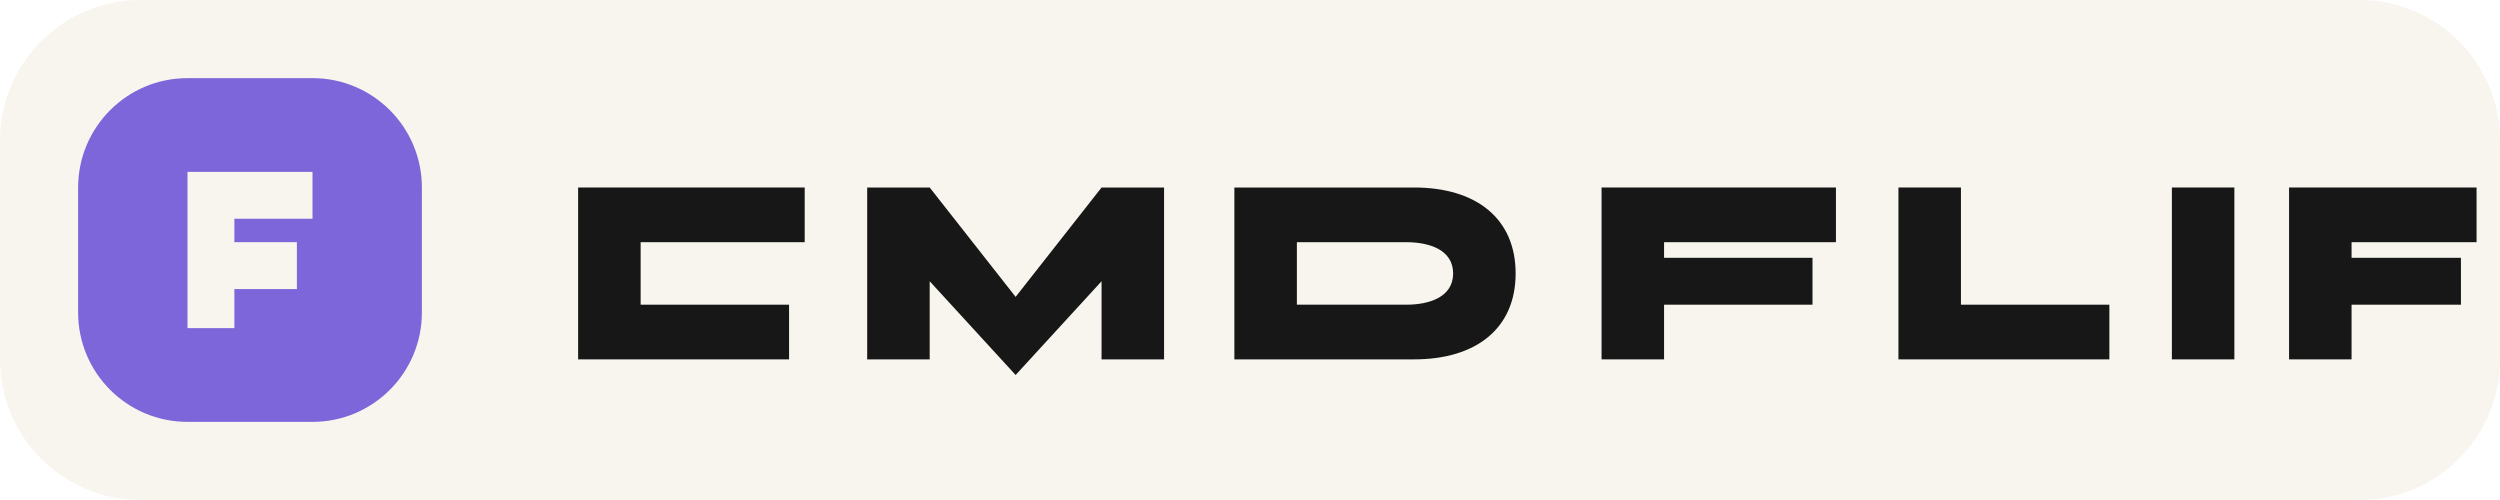
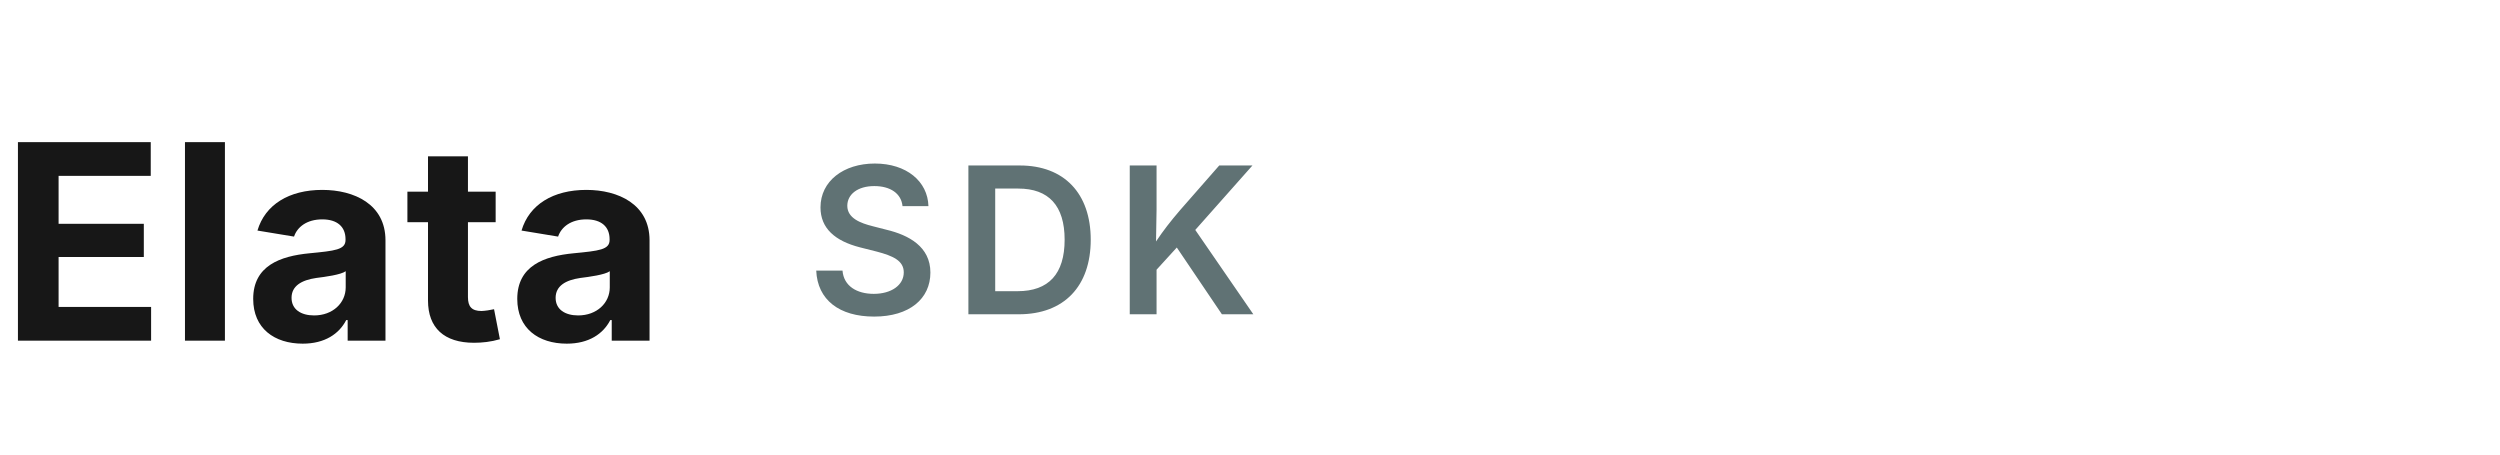
- <svg xmlns="http://www.w3.org/2000/svg" width="320" height="64" viewBox="0 0 320 64" fill="none">
-   <rect width="320" height="64" rx="18" fill="#F8F5EE" />
-   <rect x="10" y="10" width="44" height="44" rx="14" fill="#7D66D9" />
-   <path d="M24 22H40V28H30V31H38V37H30V42H24V22Z" fill="#F8F5EE" />
-   <path d="M74 24H103V31H82V39H101V46H74V24Z" fill="#171717" />
-   <path d="M111 24H119L130 38L141 24H149V46H141V36L130 48L119 36V46H111V24Z" fill="#171717" />
-   <path d="M158 24H181C189 24 194 28 194 35C194 42 189 46 181 46H158V24ZM166 31V39H180C183 39 186 38 186 35C186 32 183 31 180 31H166Z" fill="#171717" />
-   <path d="M205 24H235V31H213V33H232V39H213V46H205V24Z" fill="#171717" />
-   <path d="M243 24H251V39H270V46H243V24Z" fill="#171717" />
-   <path d="M278 24H286V46H278V24Z" fill="#171717" />
-   <path d="M293 24H317V31H301V33H315V39H301V46H293V24Z" fill="#171717" />
+ <svg xmlns="http://www.w3.org/2000/svg" width="220" height="40" viewBox="0 0 220 40" fill="none">
+   <text x="0" y="21" fill="#171717" font-family="Inter, ui-sans-serif, system-ui, -apple-system, BlinkMacSystemFont, 'Segoe UI', sans-serif" font-size="24" font-weight="700" letter-spacing="0.2" dominant-baseline="middle">
+     Elata
+   </text>
+   <text x="71" y="21" fill="#607274" font-family="Inter, ui-sans-serif, system-ui, -apple-system, BlinkMacSystemFont, 'Segoe UI', sans-serif" font-size="18" font-weight="600" letter-spacing="1.2" dominant-baseline="middle">
+     SDK
+   </text>
</svg>
